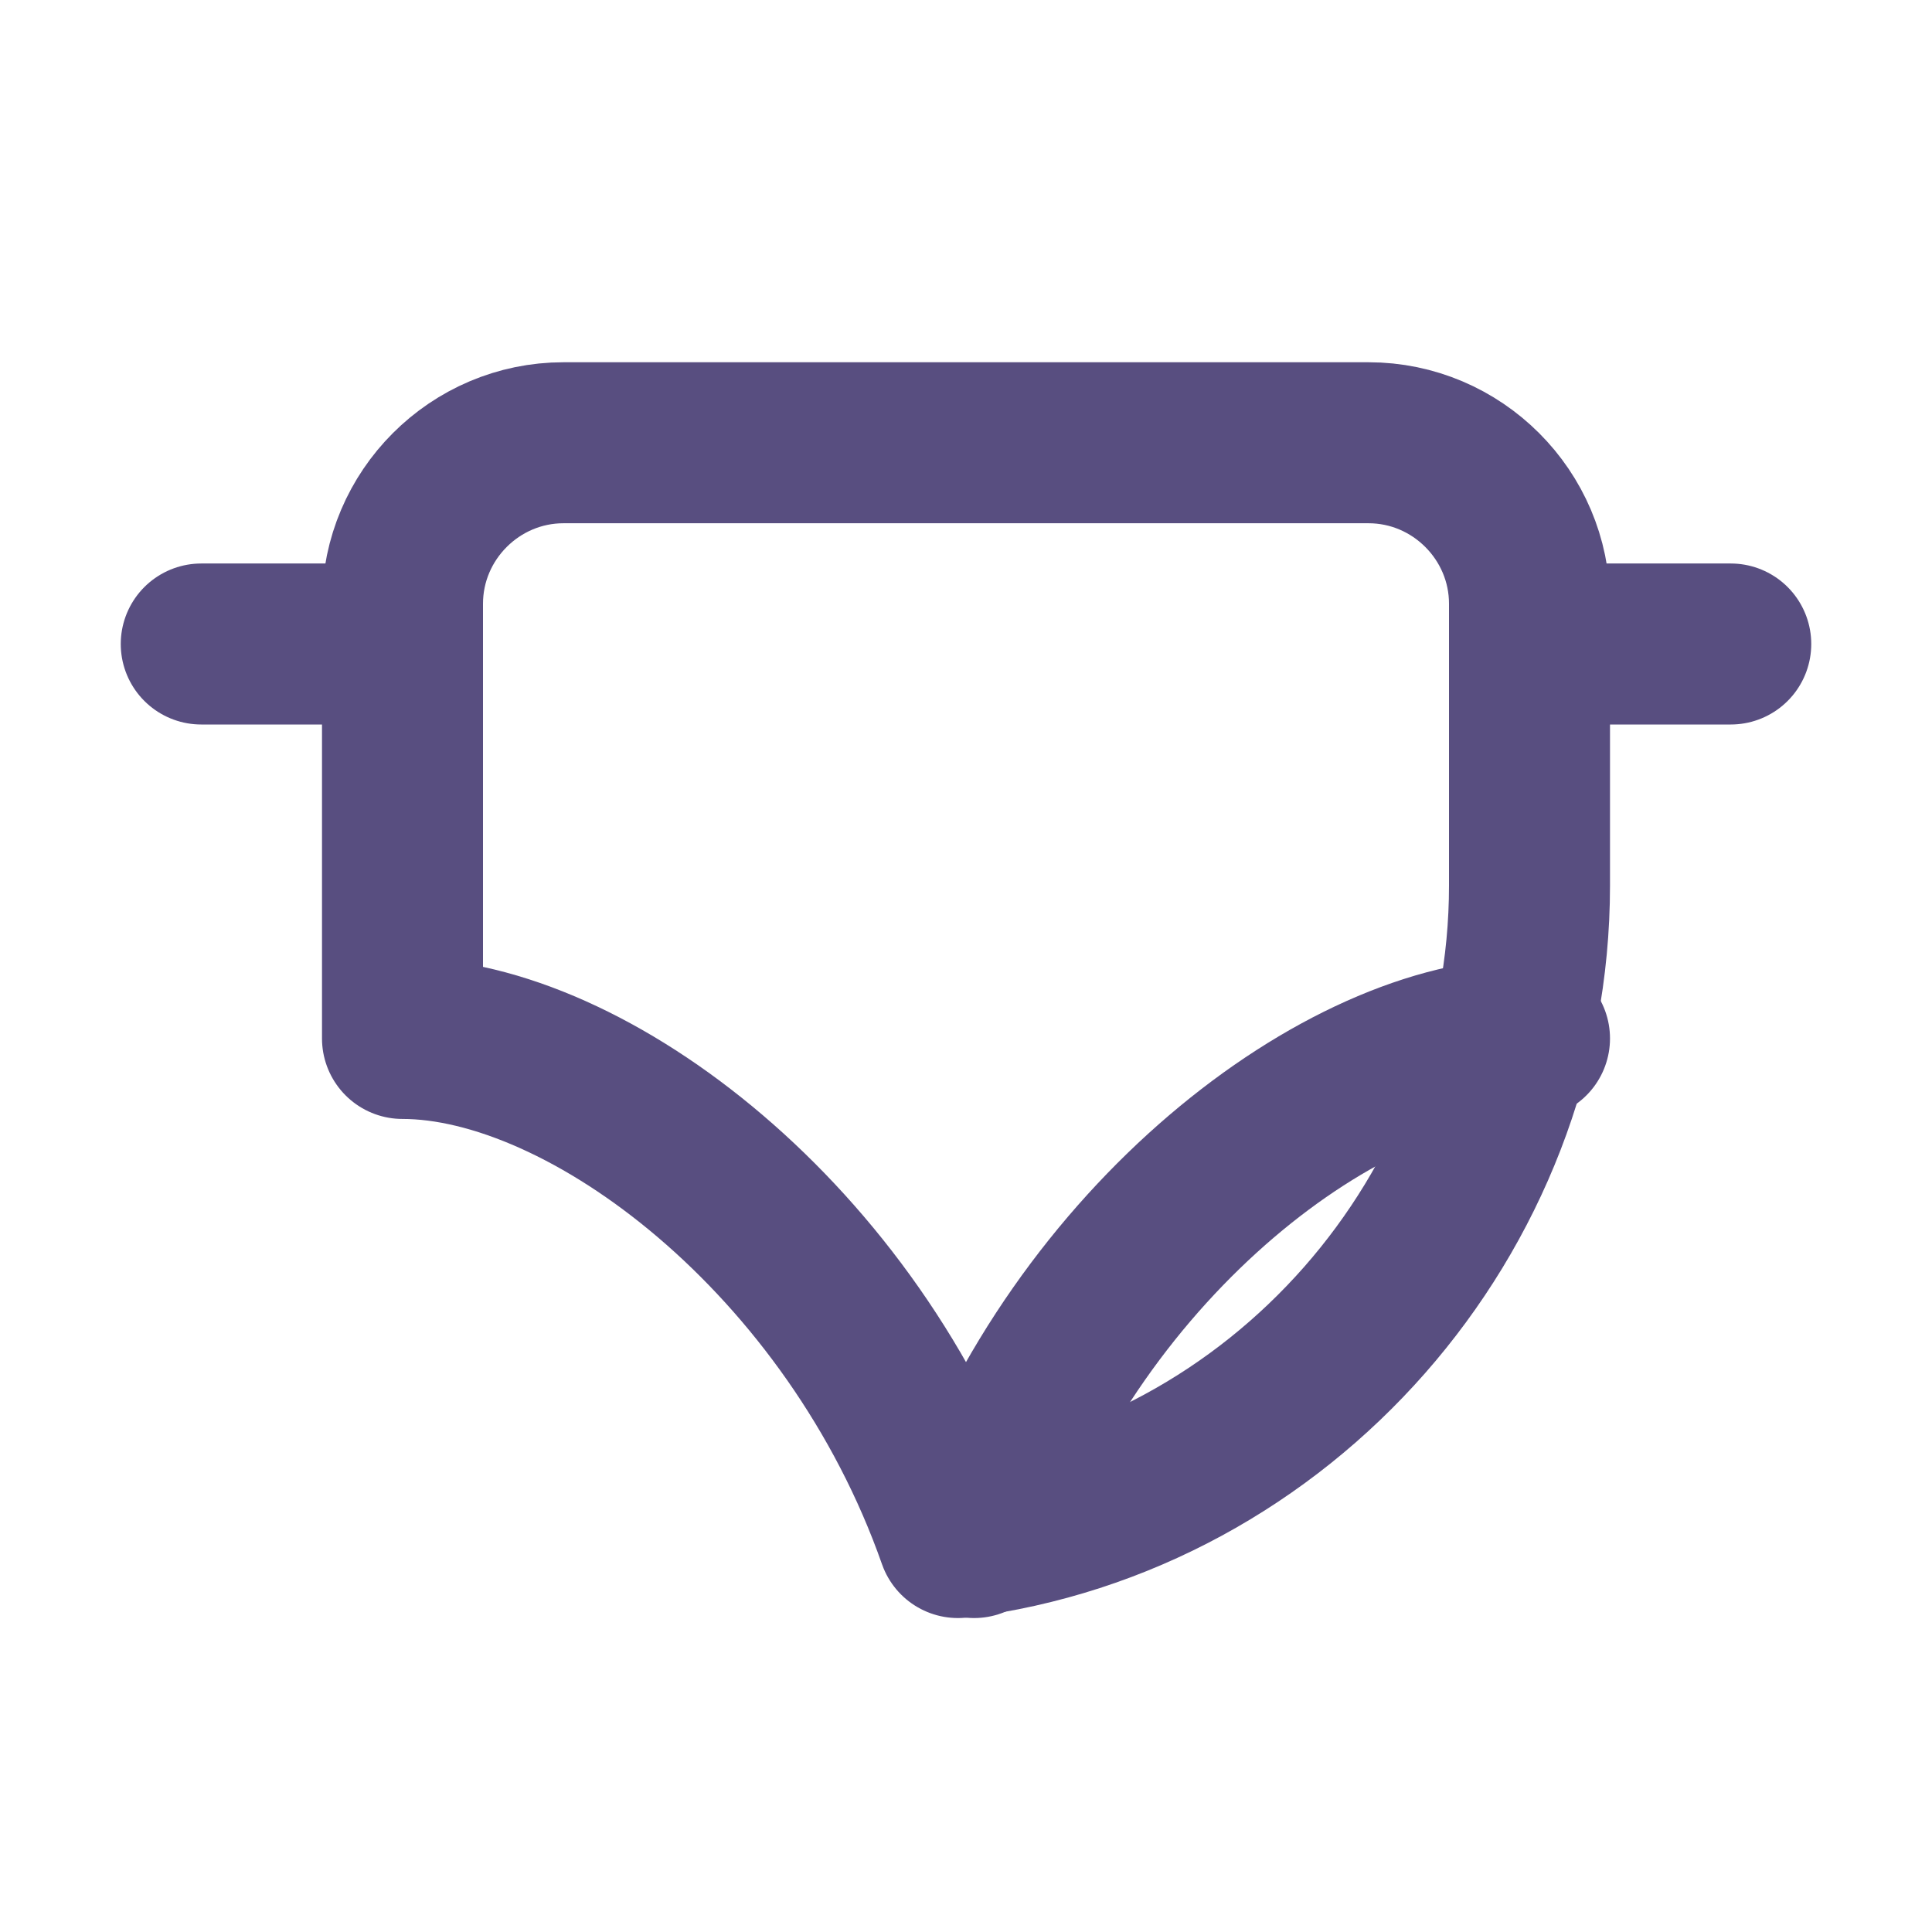
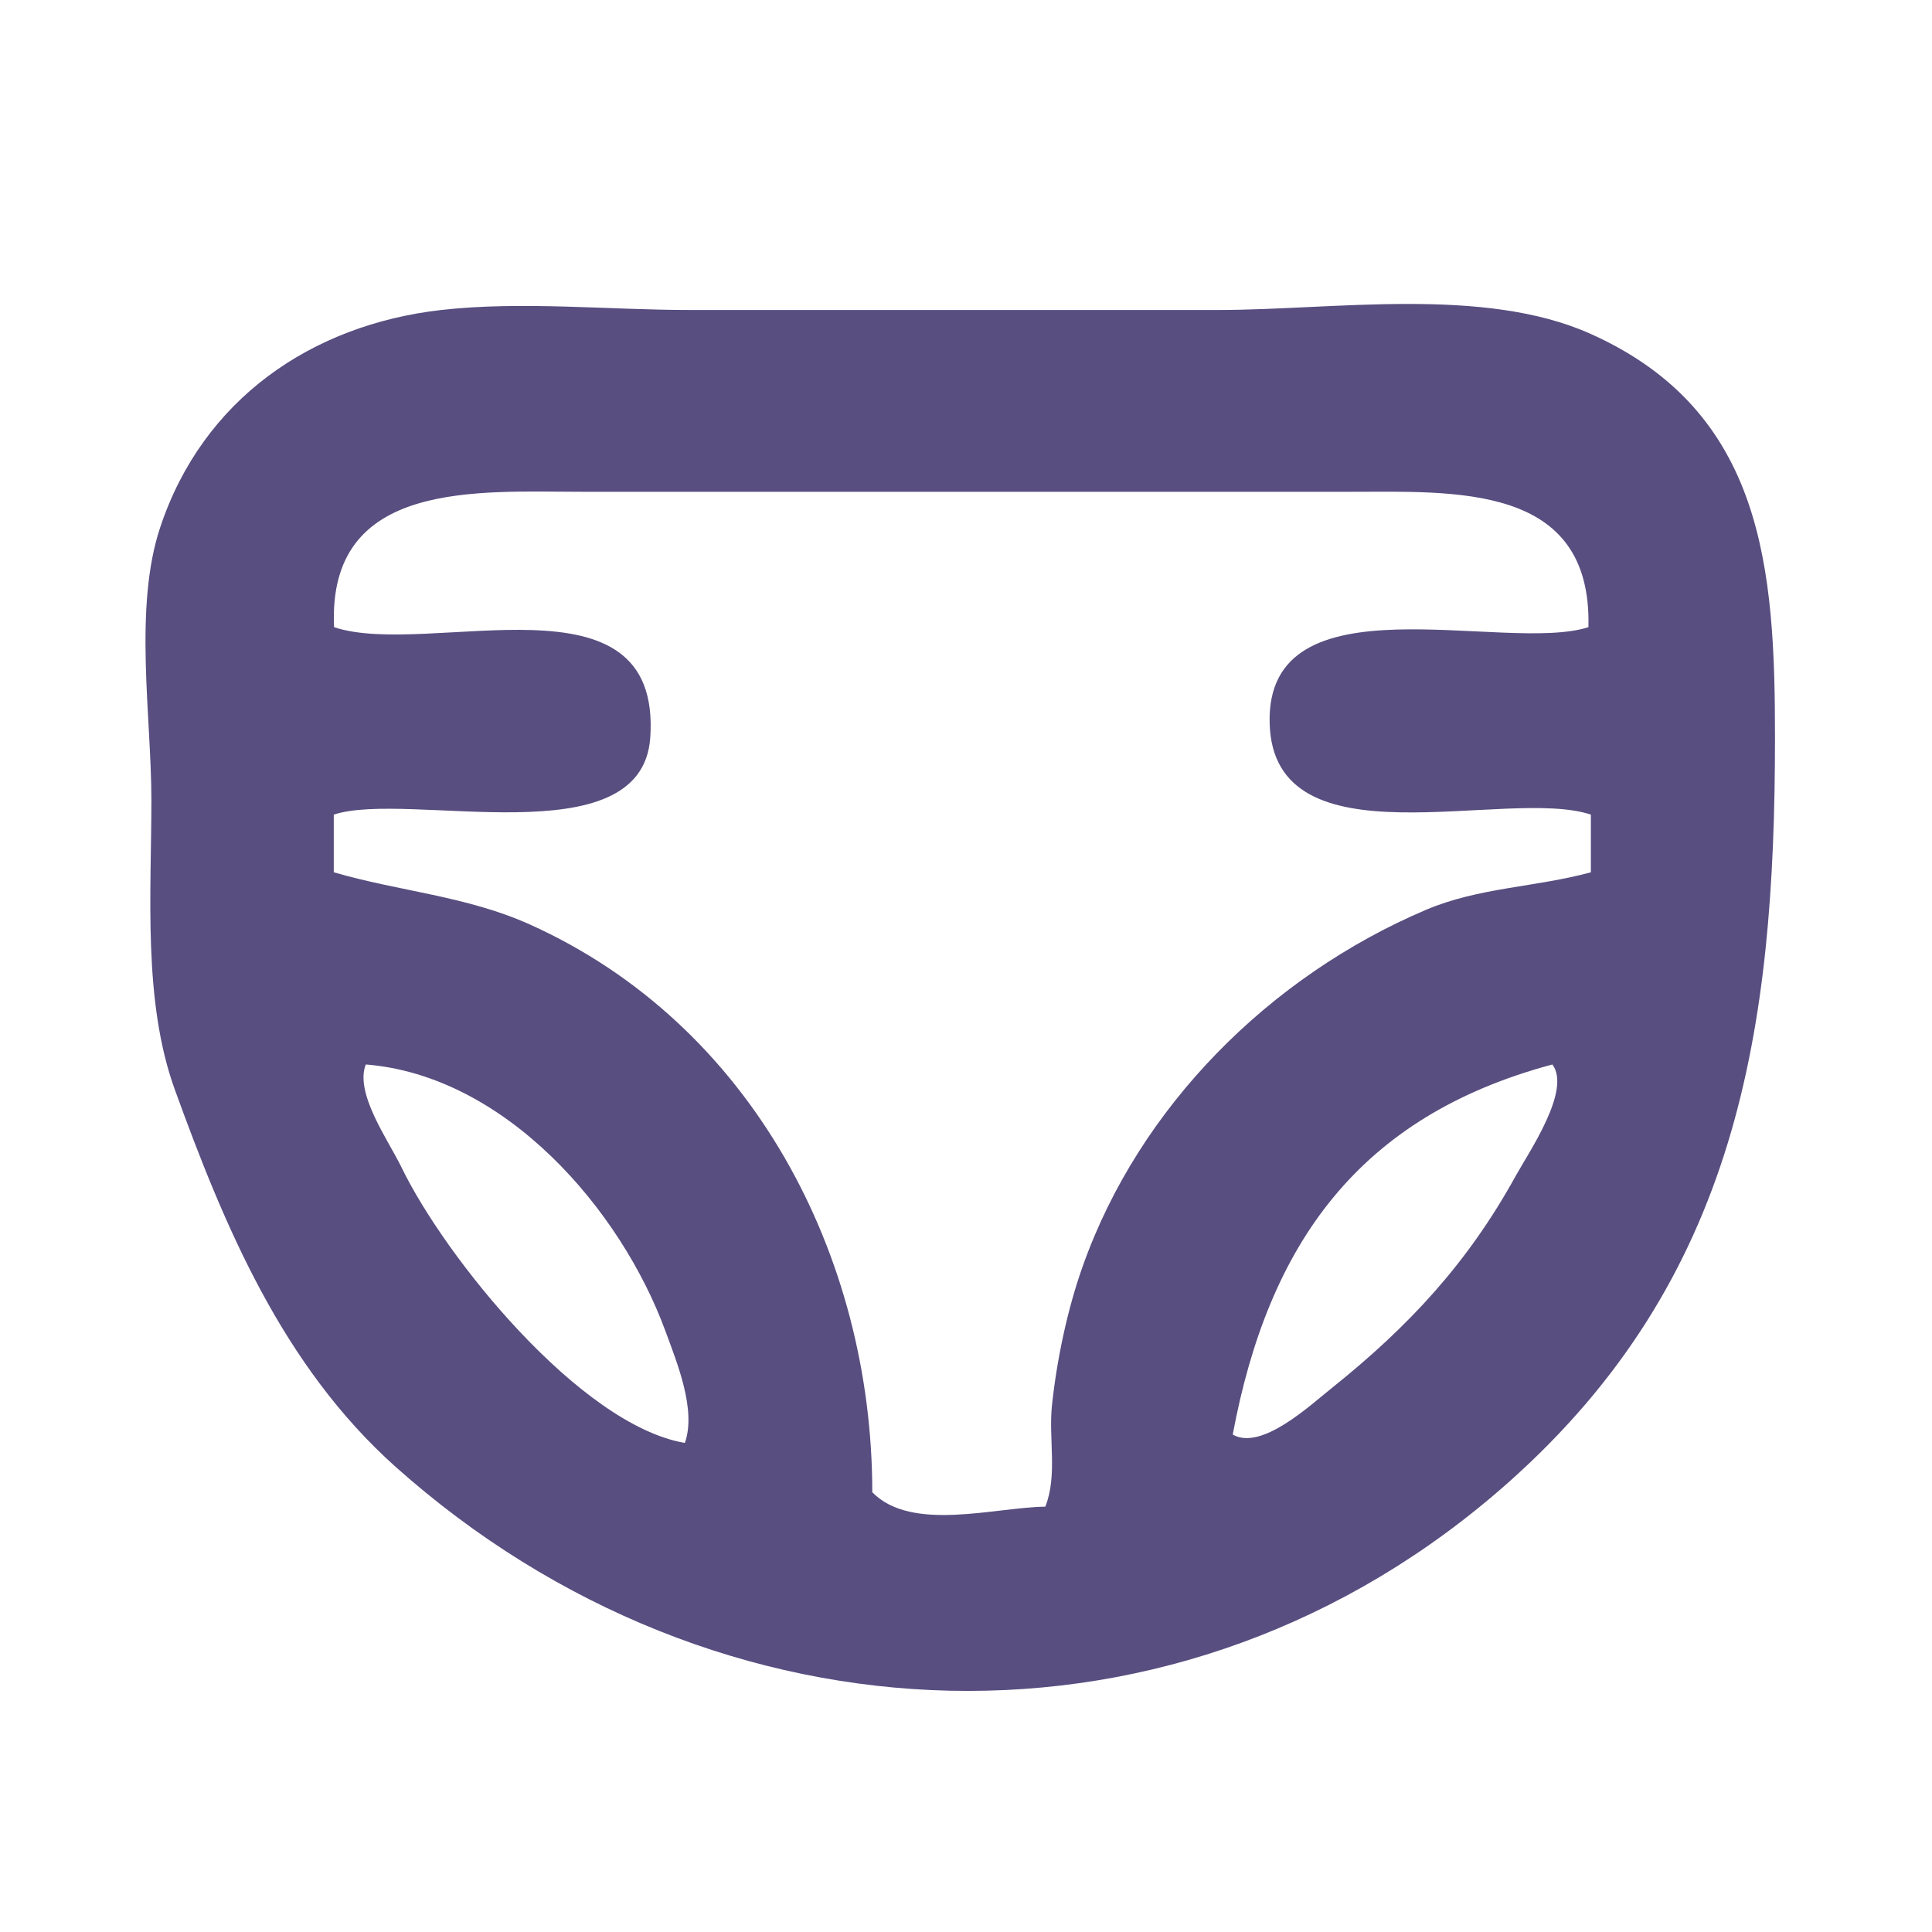
- <svg xmlns="http://www.w3.org/2000/svg" width="24" height="24" viewBox="0 0 24 24" fill="none">
-   <g stroke="#584E80" stroke-width="2" stroke-linecap="round" stroke-linejoin="round" fill="none">
-     <path d="M5 7.5C5 6.4 5.9 5.5 7 5.5H17C18.1 5.5 19 6.4 19 7.5V11C19 15.1 15.9 18.6 11.9 19.1C10.6 15.4 7.3 12.9 5 12.9V7.5Z" />
-     <path d="M19 12.9C16.7 12.9 13.4 15.4 12.1 19.1" />
-     <path d="M2.5 8H5" />
-     <path d="M19 8H21.5" />
-   </g>
+ <svg xmlns="http://www.w3.org/2000/svg" viewBox="0 0 134 134" width="24" height="24">
+   <path d="M30.6 21.5C36.18 20.87 42.21 21.5 47.83 21.5C60.06 21.5 72.28 21.5 84.5 21.5C92.51 21.5 102.9 19.83 110.33 23.16C122.37 28.56 123.11 39.48 123.11 51.17C123.11 71.48 120.51 88.69 104.64 102.8C81.99 122.94 49.68 121.59 27.43 101.73C19.59 94.72 15.56 85.04 12.12 75.56C9.9 69.41 10.5 61.96 10.5 55.5C10.5 49.68 9.25 42.13 11.12 36.55C14.07 27.71 21.58 22.53 30.6 21.5ZM110.17 43.5C110.43 33.48 100.89 34.11 93.5 34.11C75.83 34.11 58.17 34.11 40.5 34.11C33.16 34.11 22.69 33.23 23.17 43.5C29.77 45.7 45.93 39.28 45.1 51.17C44.51 59.54 28.31 54.8 23.15 56.5C23.15 57.83 23.15 59.17 23.15 60.5C27.71 61.83 32.35 62.14 36.75 64.12C52.14 71.05 60.5 87.09 60.5 103.5C63.23 106.29 69.01 104.54 72.5 104.5C73.36 102.35 72.72 99.78 72.96 97.5C73.29 94.35 74.03 90.82 75.09 87.84C79.02 76.73 88.1 67.7 98.89 63.11C102.57 61.54 106.55 61.54 110.34 60.5C110.34 59.17 110.34 57.83 110.34 56.5C104.5 54.55 88.33 60.14 88.06 50.17C87.78 39.86 104.38 45.36 110.17 43.5ZM47.5 100.08C48.31 97.8 46.96 94.52 46.16 92.34C43.05 83.86 35.04 74.6 25.37 73.83C24.58 75.82 26.96 79.13 27.84 80.95C30.87 87.21 40.23 98.83 47.5 100.08ZM107.67 73.83C94.23 77.43 87.97 86.28 85.5 99.5C87.49 100.64 90.84 97.49 92.41 96.24C97.74 91.97 101.81 87.58 105.12 81.57C106.02 79.94 109.01 75.61 107.67 73.83Z" fill="#584E80" fill-rule="evenodd" />
</svg>
